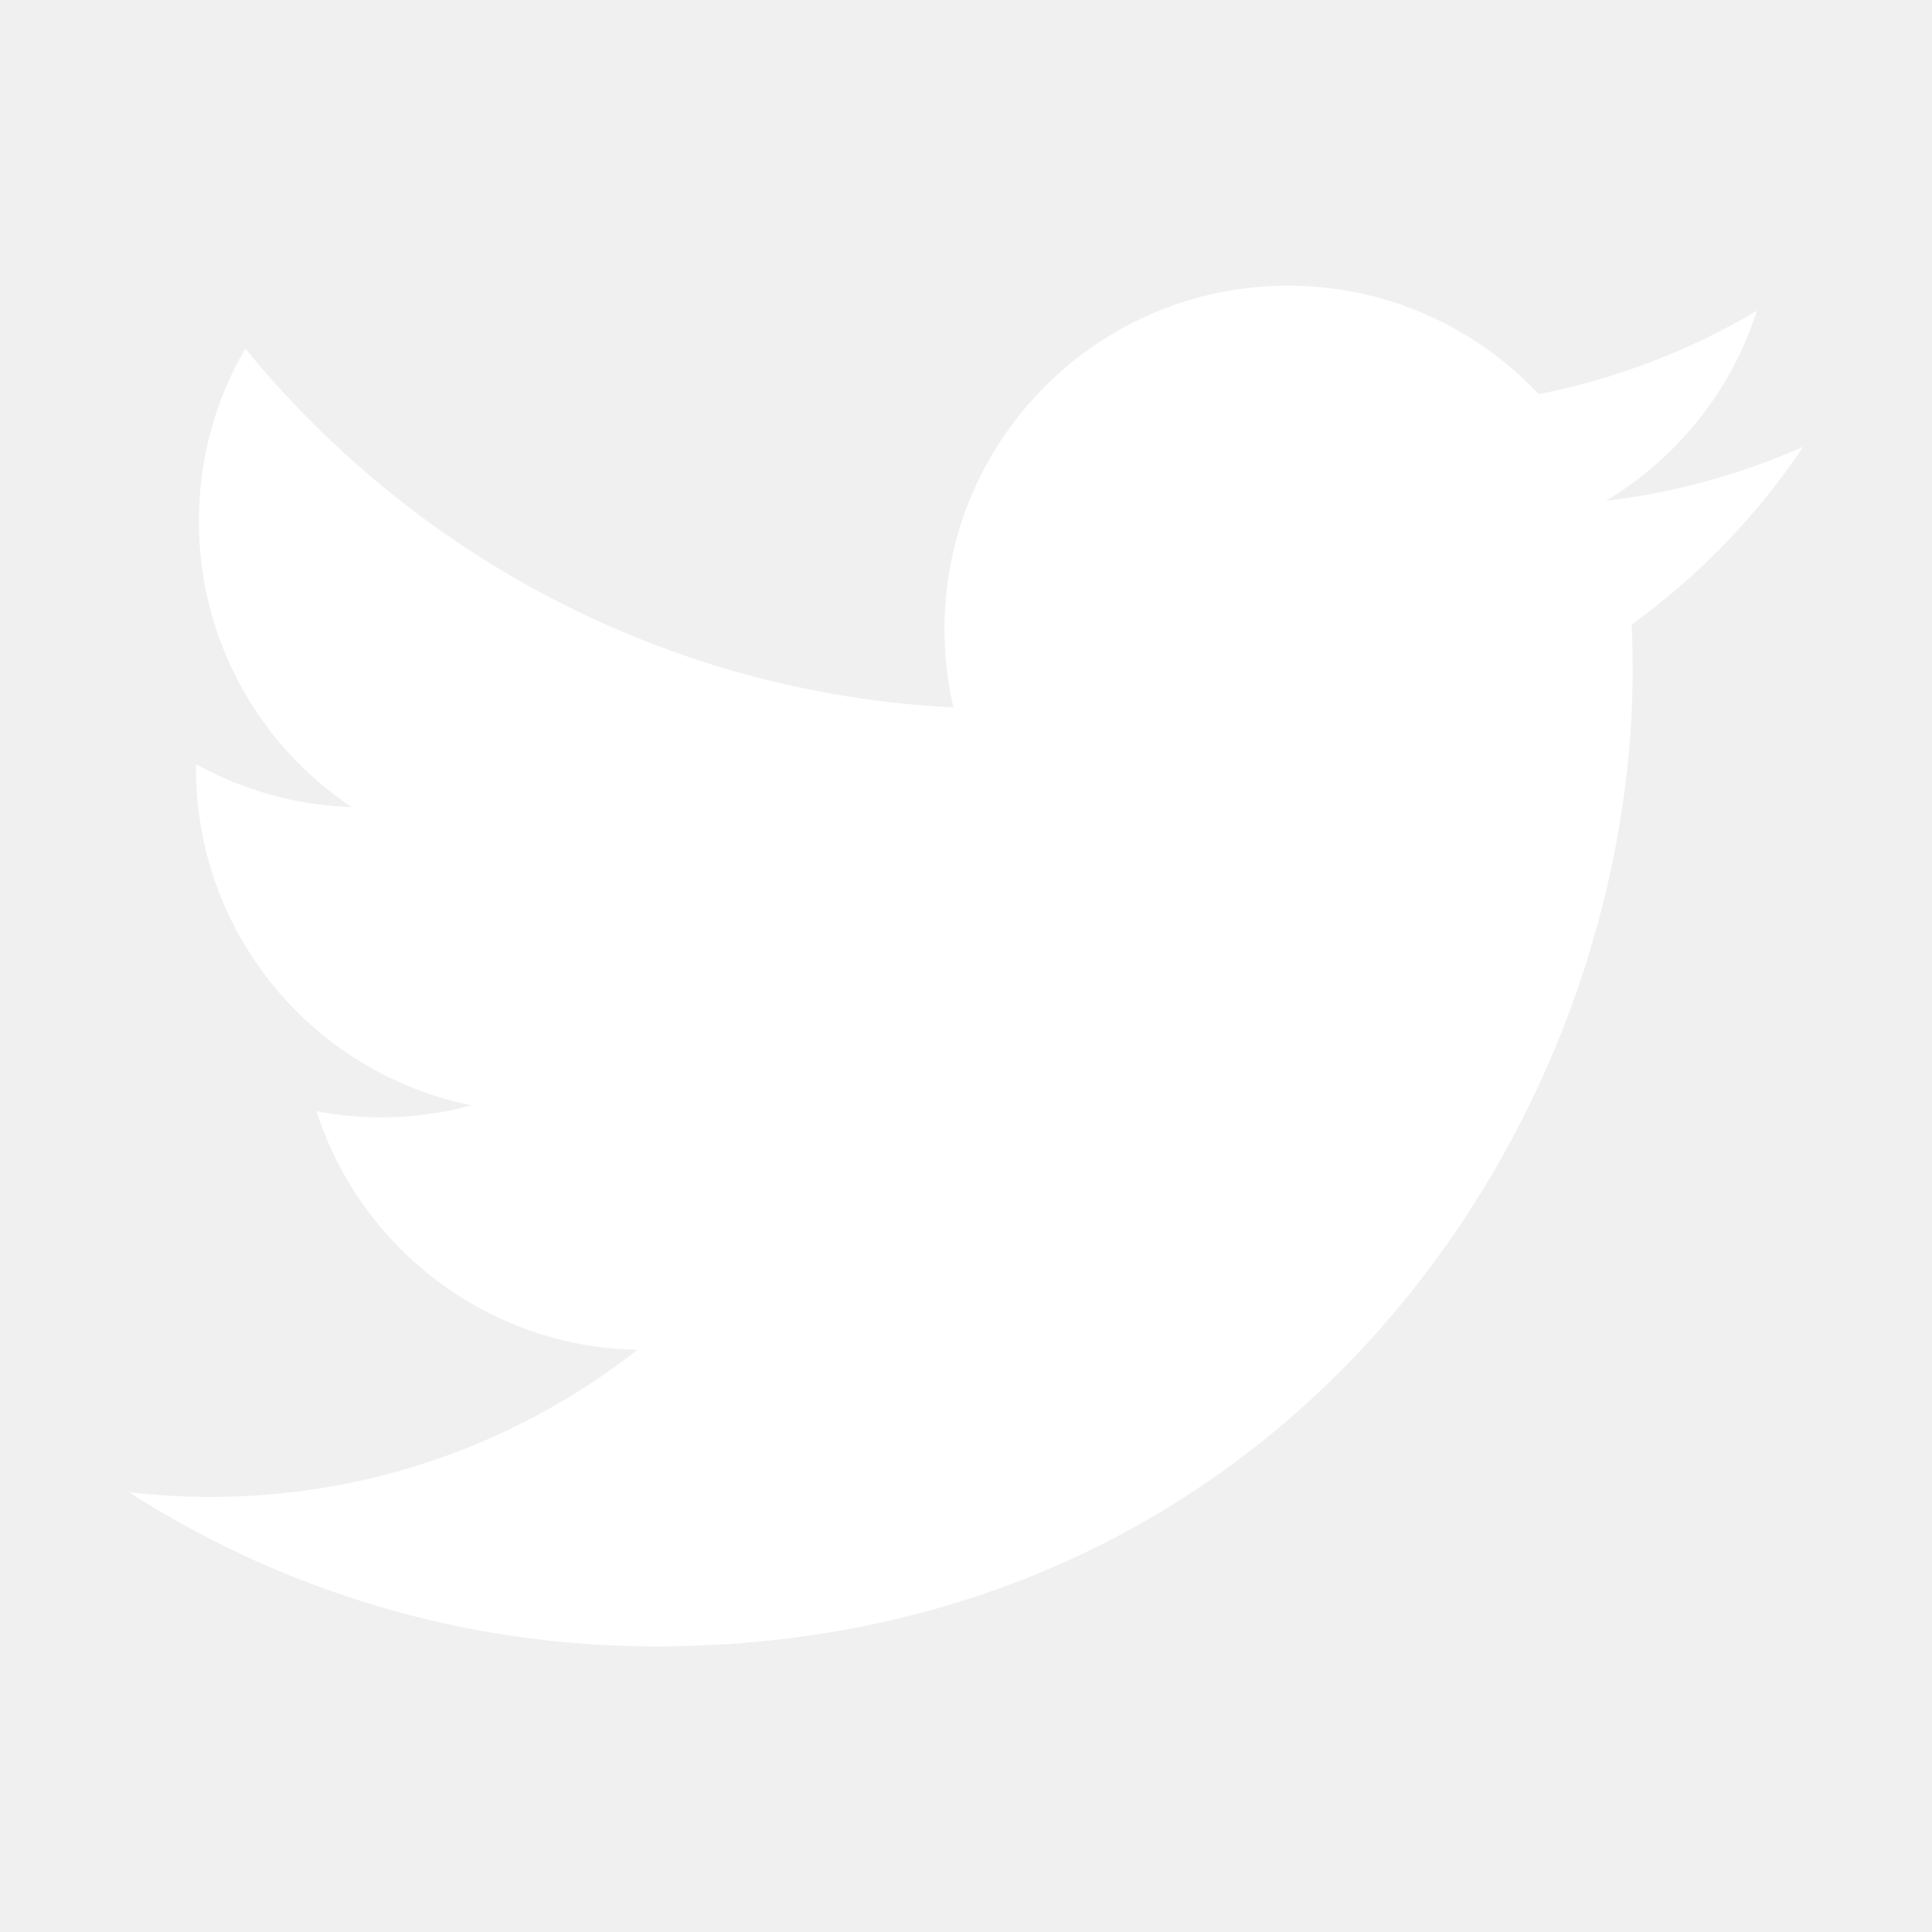
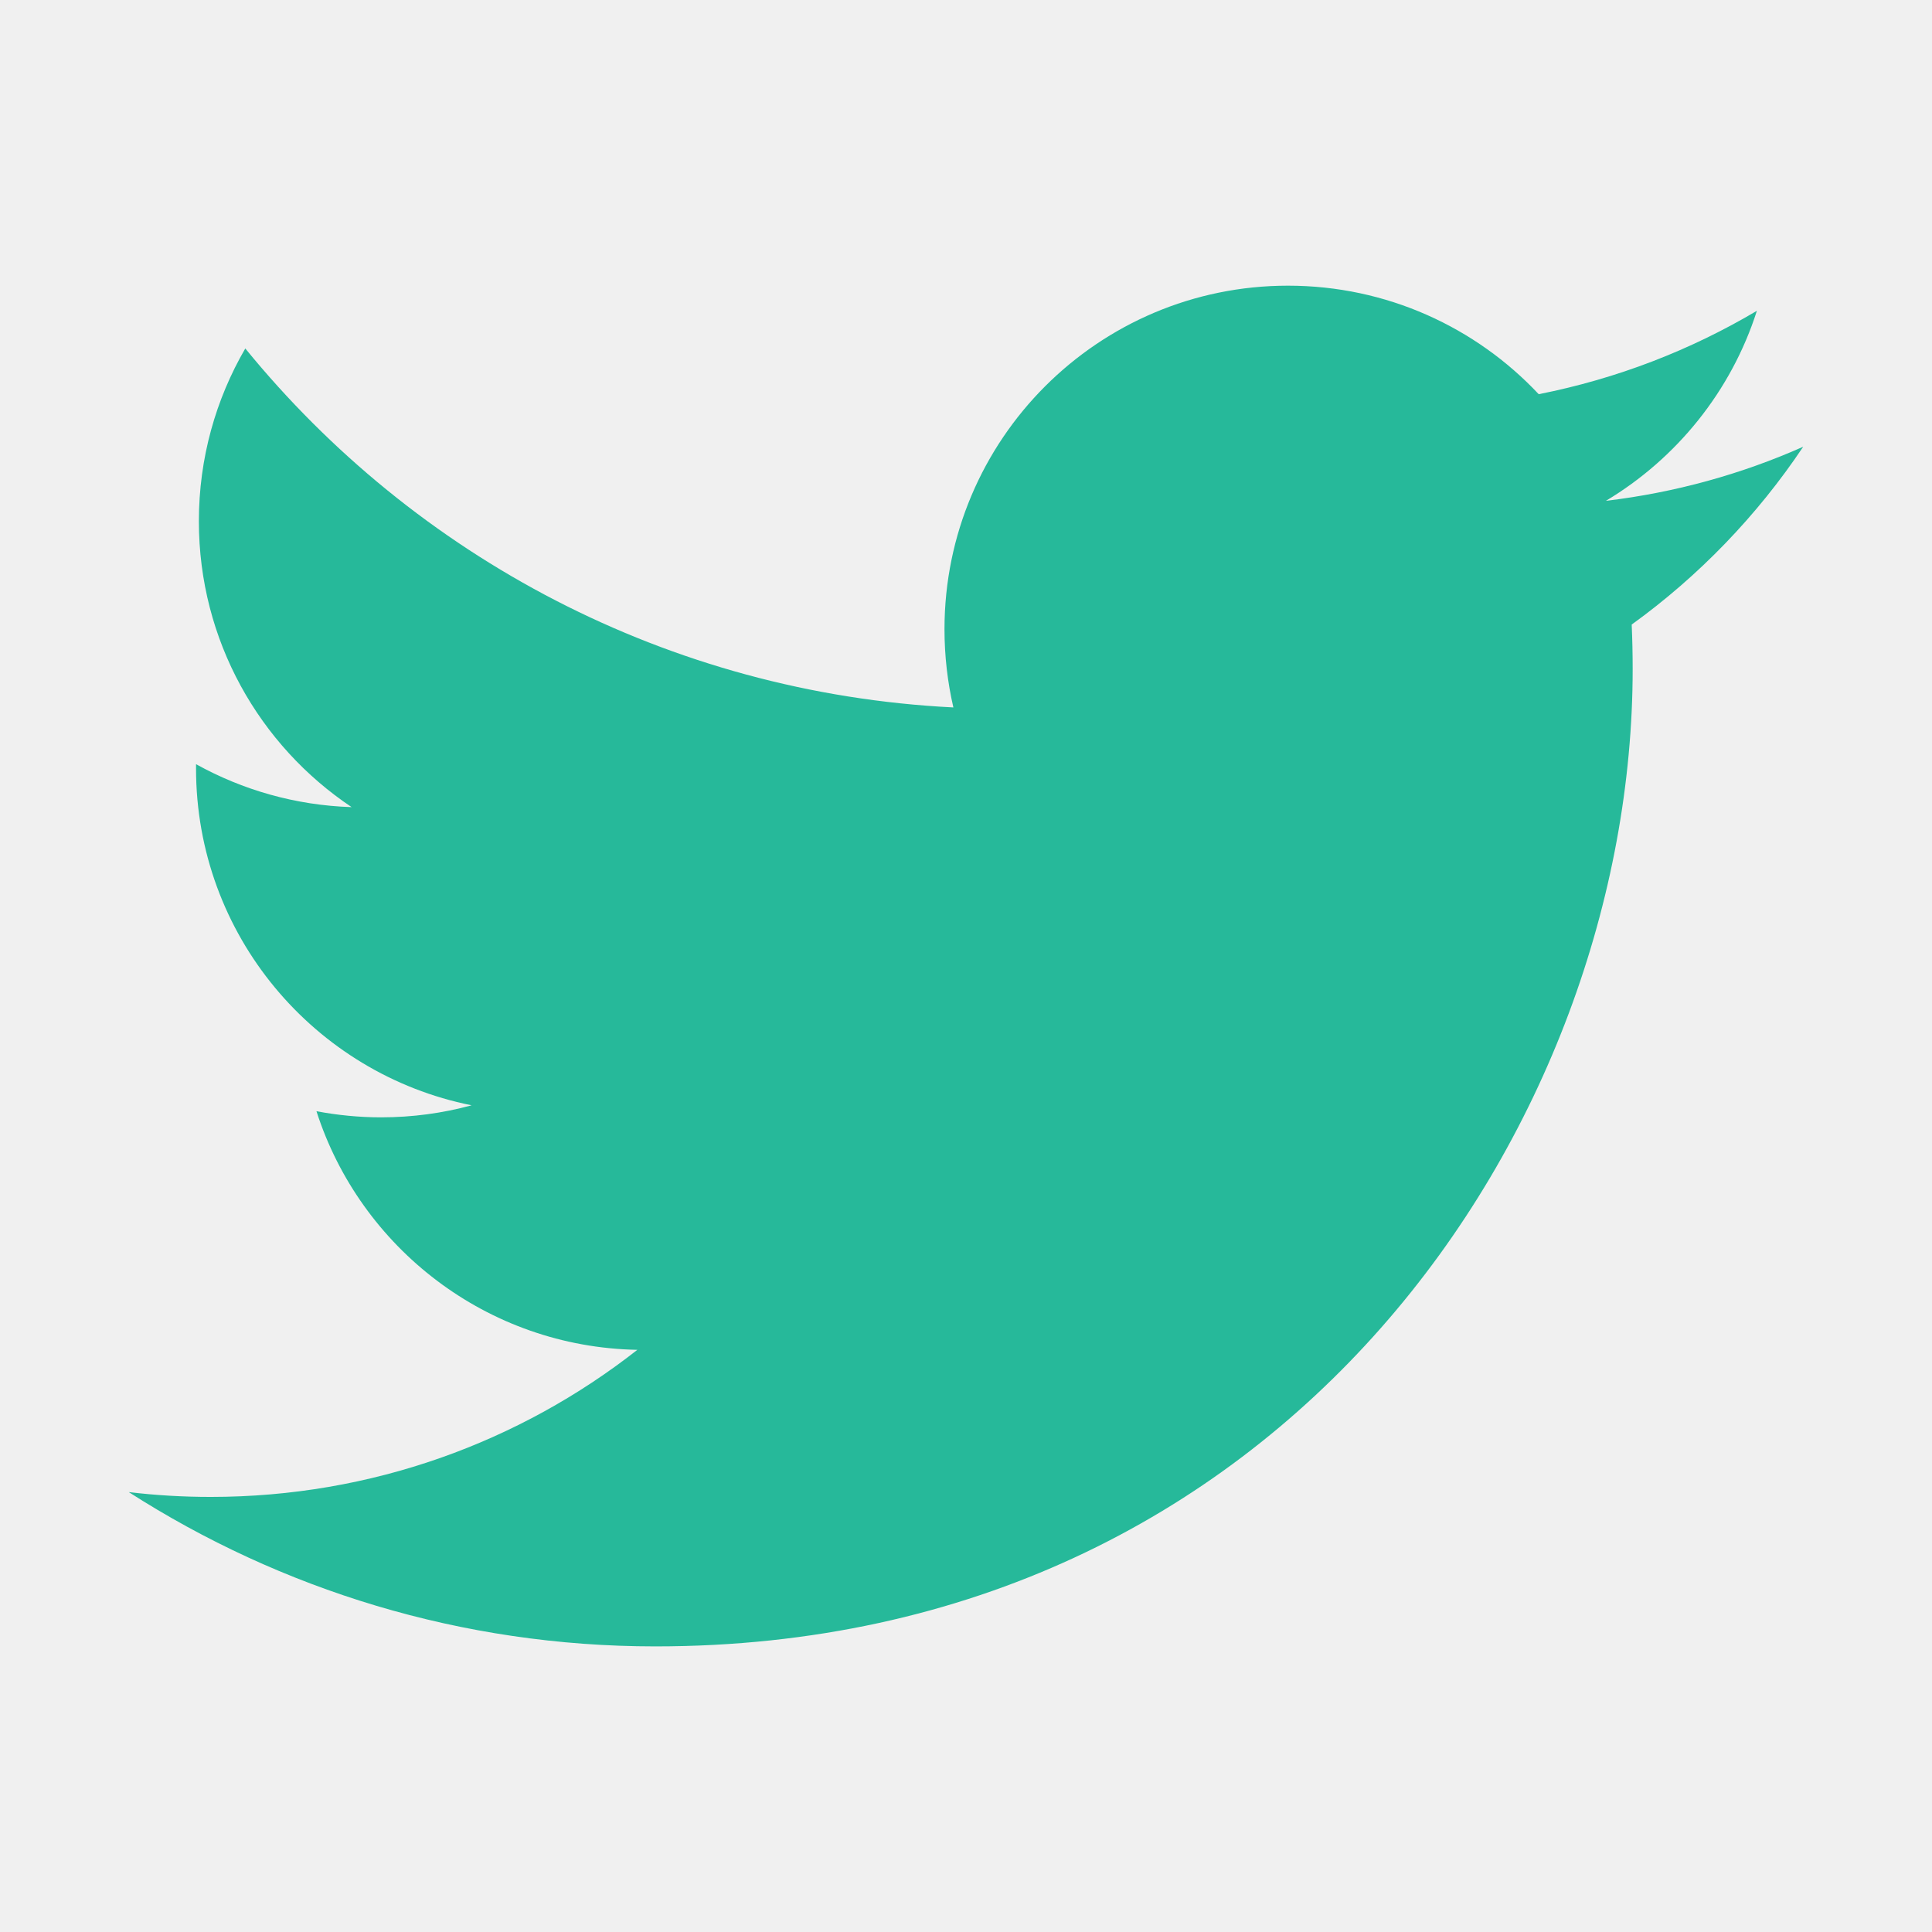
<svg xmlns="http://www.w3.org/2000/svg" version="1.1" viewBox="0 0 224 224" width="30px" height="30px">
  <g fill="none" fill-rule="nonzero" stroke="none" stroke-width="1" stroke-linecap="butt" stroke-linejoin="miter" stroke-miterlimit="10" stroke-dasharray="" stroke-dashoffset="0" font-family="none" font-weight="none" font-size="none" text-anchor="none" style="mix-blend-mode: normal">
    <path d="M0,224v-224h224v224z" fill="none" />
-     <g fill="#ffffff">
-       <path d="M209.067,51.796c-7.146,3.173 -14.821,5.309 -22.878,6.272c8.228,-4.928 14.538,-12.731 17.509,-22.034c-7.691,4.562 -16.218,7.877 -25.297,9.669c-7.265,-7.743 -17.614,-12.581 -29.068,-12.581c-21.997,0 -39.827,17.838 -39.827,39.827c0,3.121 0.358,6.167 1.03,9.072c-33.1,-1.658 -62.444,-17.517 -82.096,-41.619c-3.42,5.884 -5.383,12.723 -5.383,20.033c0,13.813 7.026,26.006 17.711,33.145c-6.526,-0.209 -12.671,-2.001 -18.039,-4.98c0,0.172 0,0.329 0,0.5c0,19.301 13.724,35.399 31.95,39.051c-3.338,0.911 -6.862,1.396 -10.498,1.396c-2.561,0 -5.062,-0.254 -7.489,-0.709c5.07,15.822 19.779,27.343 37.206,27.664c-13.627,10.685 -30.8,17.054 -49.467,17.054c-3.211,0 -6.384,-0.187 -9.505,-0.56c17.629,11.297 38.558,17.89 61.055,17.89c73.263,0 113.314,-60.689 113.314,-113.322c0,-1.725 -0.037,-3.442 -0.112,-5.152c7.788,-5.622 14.545,-12.634 19.884,-20.615z" />
+     <g fill="#26b99a">
+       <path style="fill:#26b99a" d="M209.067,51.796c-7.146,3.173 -14.821,5.309 -22.878,6.272c8.228,-4.928 14.538,-12.731 17.509,-22.034c-7.691,4.562 -16.218,7.877 -25.297,9.669c-7.265,-7.743 -17.614,-12.581 -29.068,-12.581c-21.997,0 -39.827,17.838 -39.827,39.827c0,3.121 0.358,6.167 1.03,9.072c-33.1,-1.658 -62.444,-17.517 -82.096,-41.619c-3.42,5.884 -5.383,12.723 -5.383,20.033c0,13.813 7.026,26.006 17.711,33.145c-6.526,-0.209 -12.671,-2.001 -18.039,-4.98c0,0.172 0,0.329 0,0.5c0,19.301 13.724,35.399 31.95,39.051c-3.338,0.911 -6.862,1.396 -10.498,1.396c-2.561,0 -5.062,-0.254 -7.489,-0.709c5.07,15.822 19.779,27.343 37.206,27.664c-13.627,10.685 -30.8,17.054 -49.467,17.054c-3.211,0 -6.384,-0.187 -9.505,-0.56c17.629,11.297 38.558,17.89 61.055,17.89c73.263,0 113.314,-60.689 113.314,-113.322c0,-1.725 -0.037,-3.442 -0.112,-5.152c7.788,-5.622 14.545,-12.634 19.884,-20.615z" />
    </g>
  </g>
</svg>
